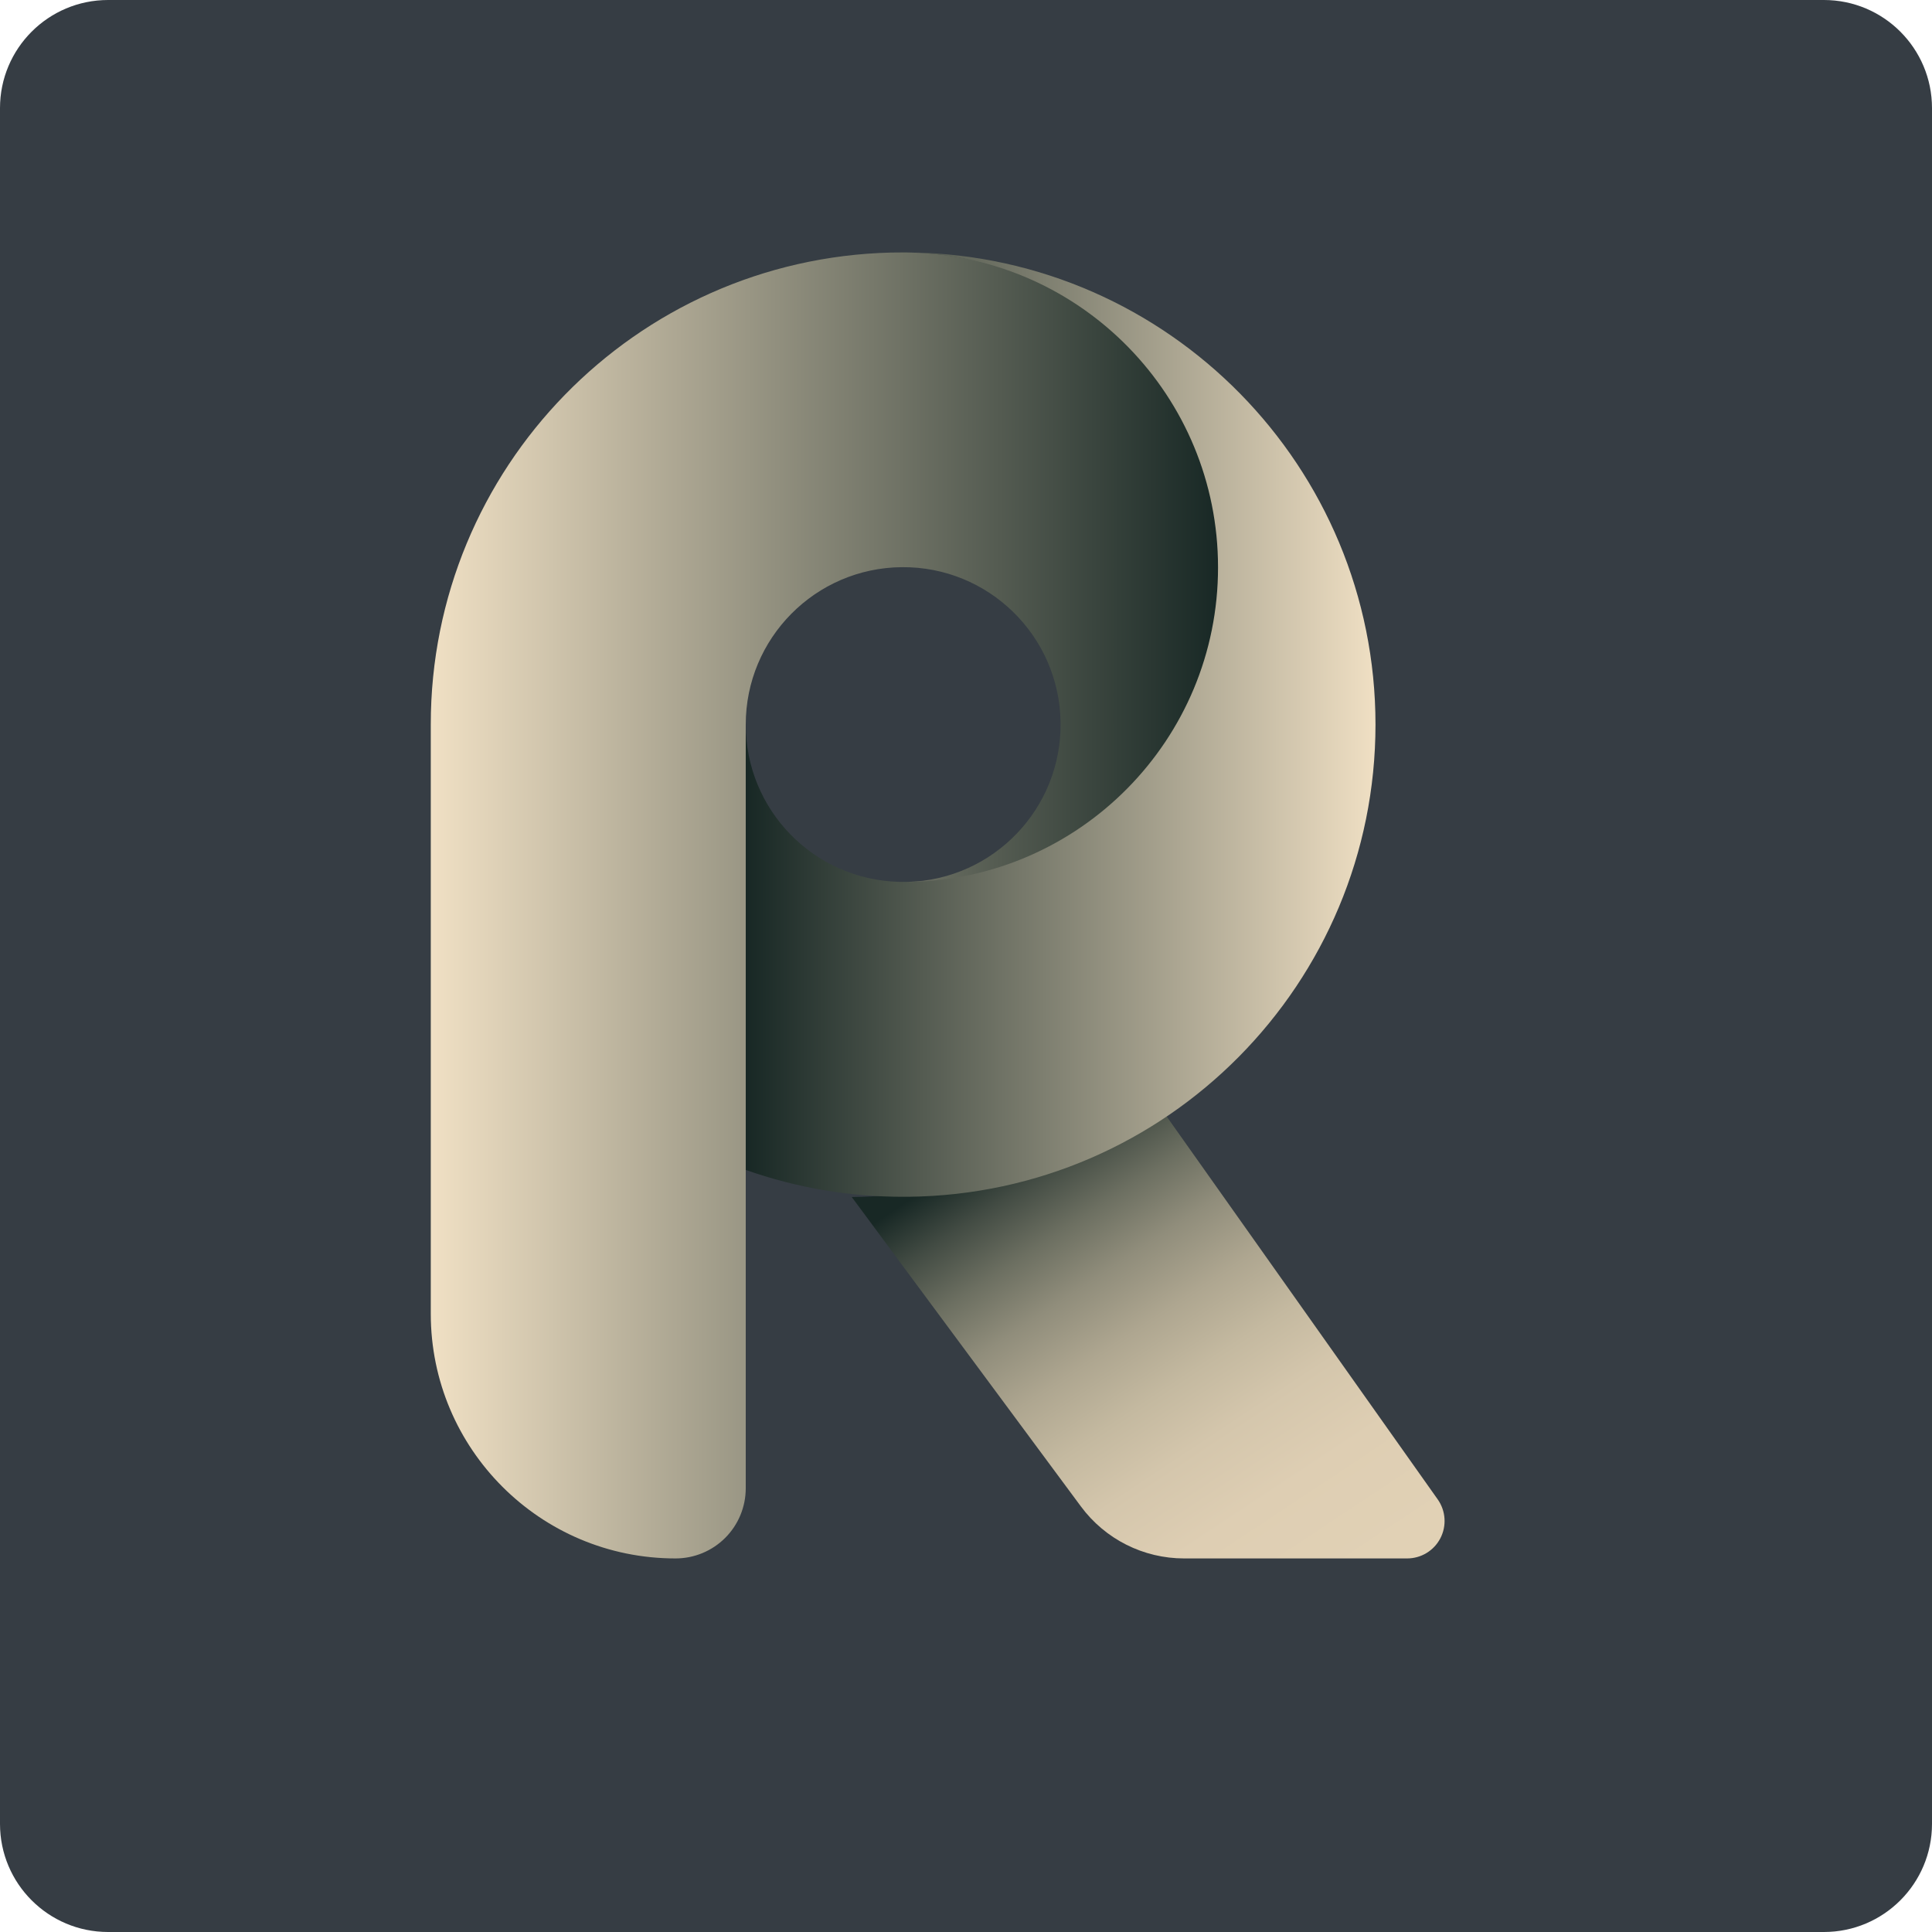
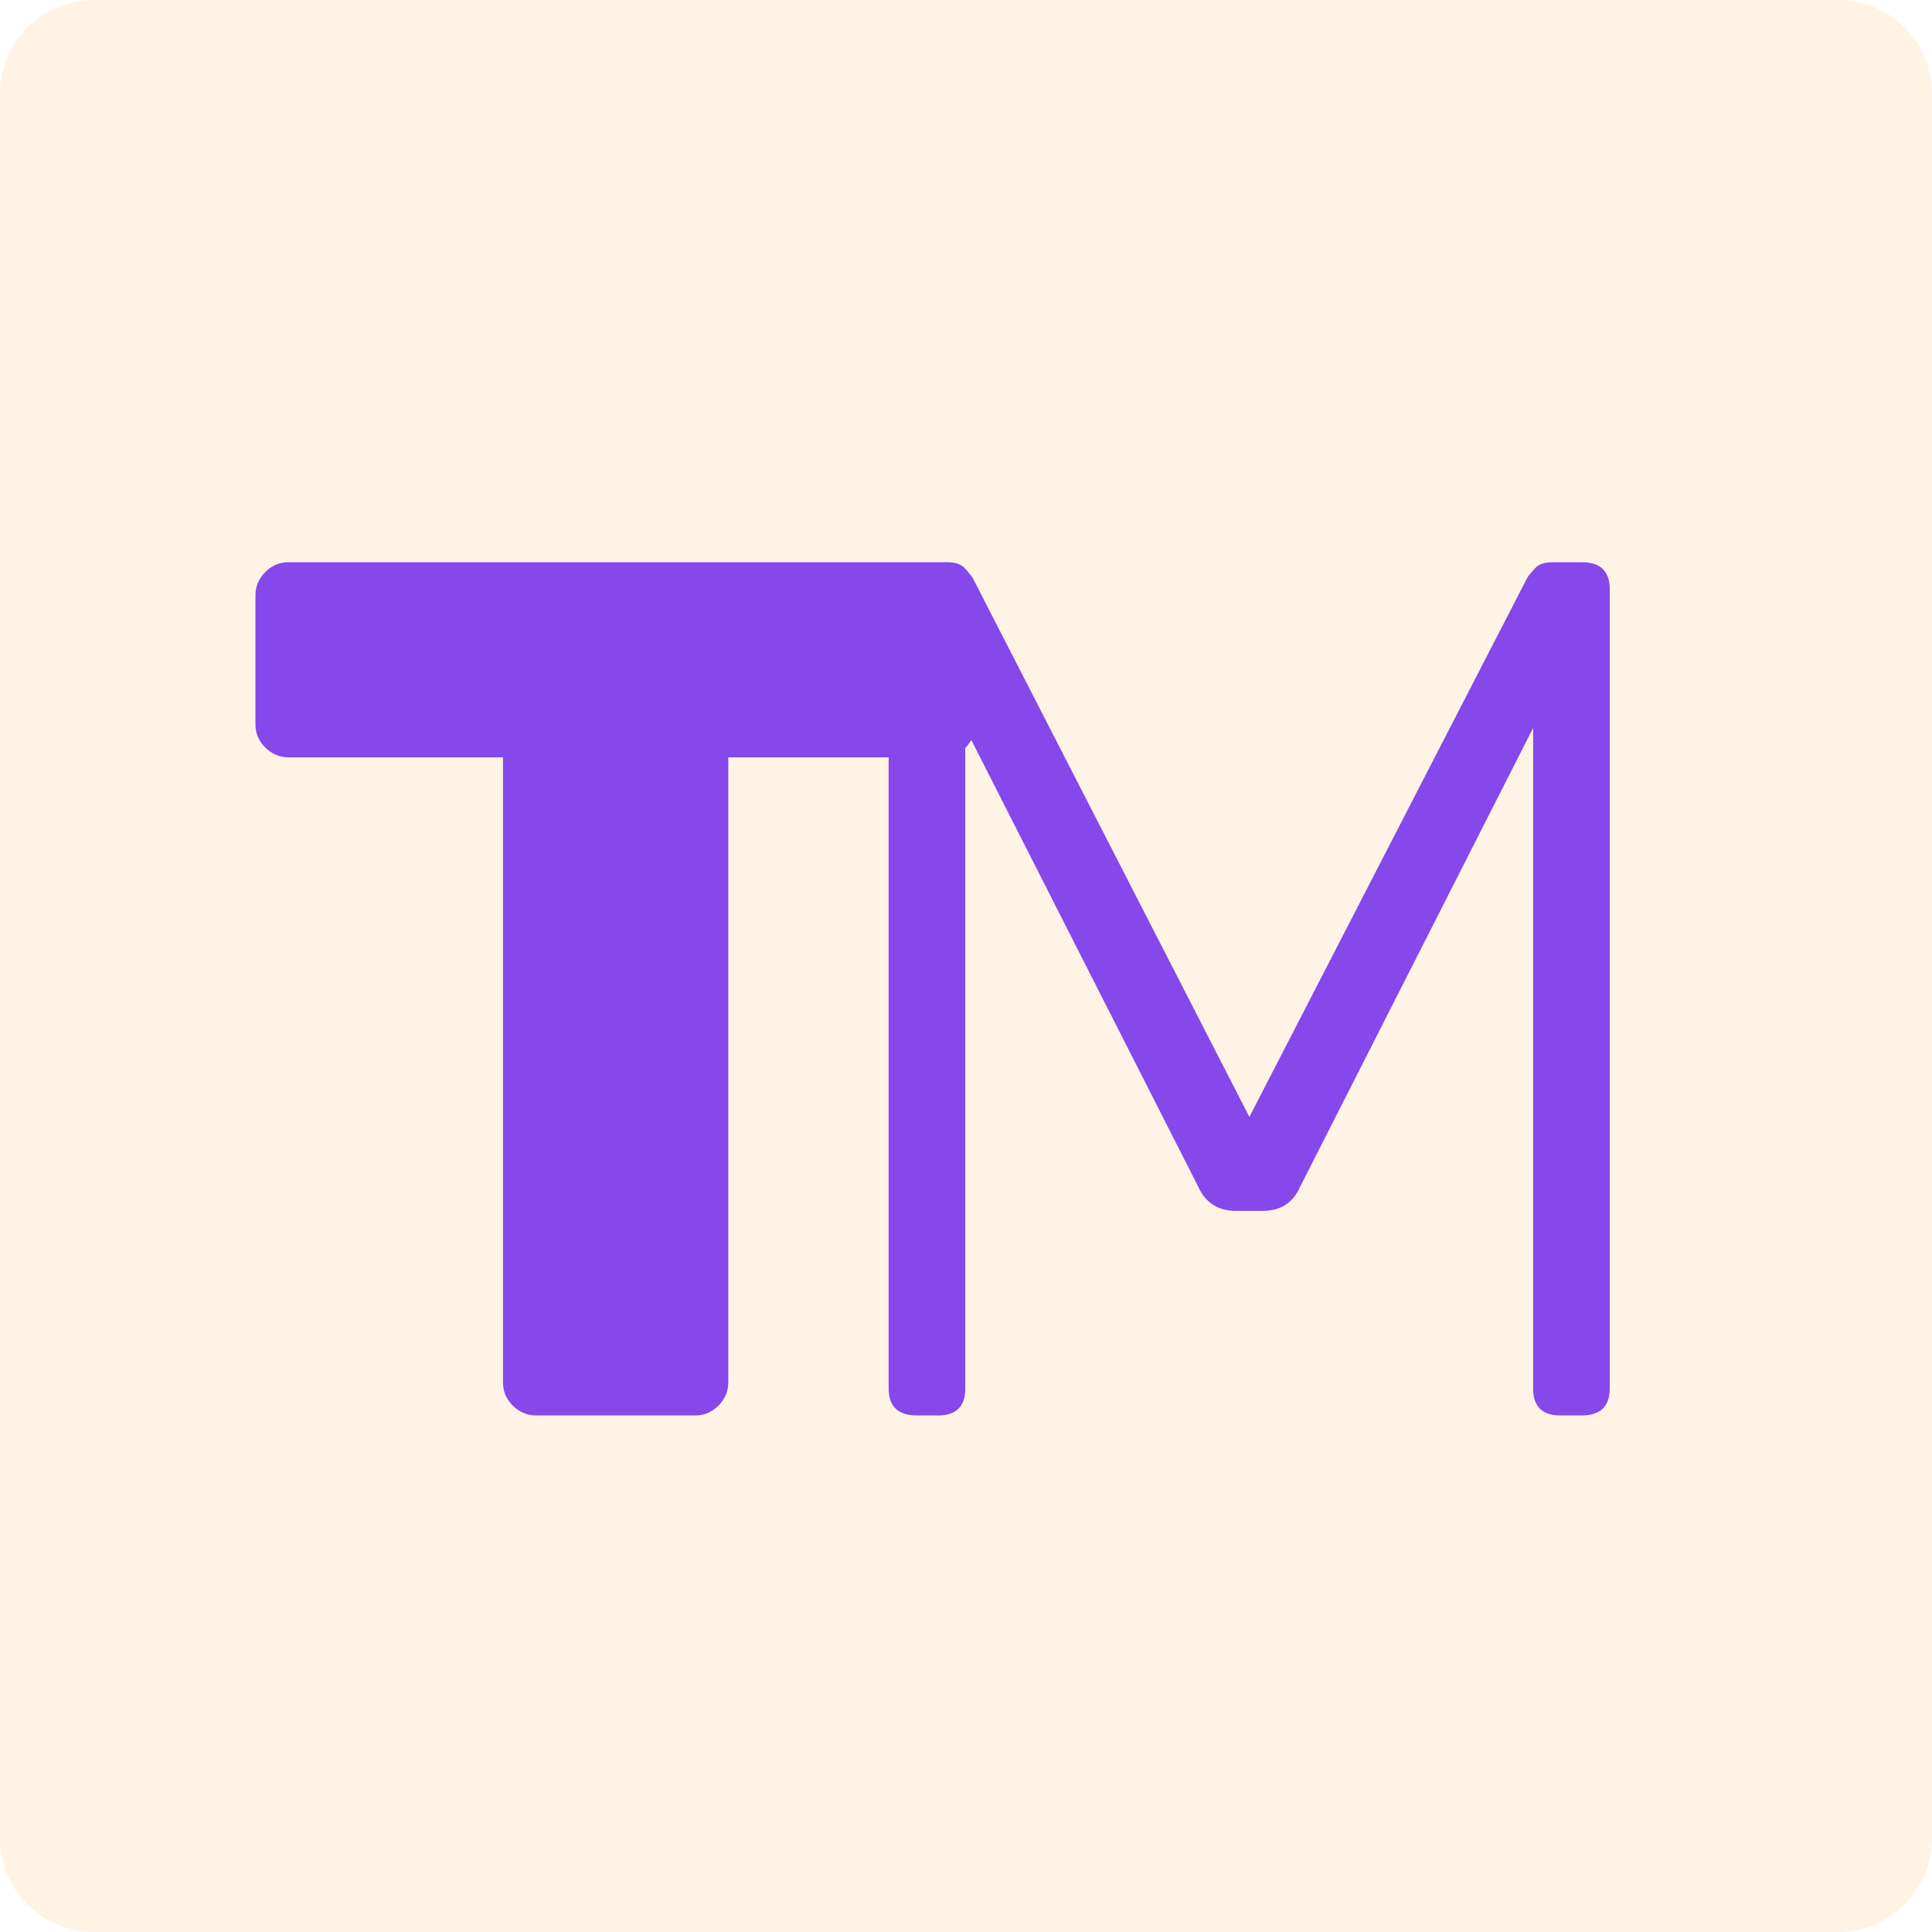
- <svg xmlns="http://www.w3.org/2000/svg" xmlns:xlink="http://www.w3.org/1999/xlink" viewBox="0 0 512 512">
-   <defs>
-     <style>.cls-1{fill:#363d44;}.cls-2{fill:url(#linear-gradient);}.cls-3{fill:url(#linear-gradient-2);}.cls-4{fill:url(#linear-gradient-3);}</style>
-     <linearGradient id="linear-gradient" x1="347.66" y1="424.1" x2="240.47" y2="262.41" gradientUnits="userSpaceOnUse">
-       <stop offset="0" stop-color="#e1d1b5" />
-       <stop offset="0.15" stop-color="#deceb3" />
-       <stop offset="0.26" stop-color="#d4c6ac" />
-       <stop offset="0.35" stop-color="#c4b9a0" />
-       <stop offset="0.44" stop-color="#aea690" />
-       <stop offset="0.53" stop-color="#908d7b" />
-       <stop offset="0.61" stop-color="#6c6f61" />
-       <stop offset="0.69" stop-color="#424b43" />
-       <stop offset="0.76" stop-color="#182825" />
-       <stop offset="1" stop-color="#182825" />
-     </linearGradient>
-     <linearGradient id="linear-gradient-2" x1="364.88" y1="192.04" x2="197.99" y2="192.04" gradientUnits="userSpaceOnUse">
-       <stop offset="0" stop-color="#f0e0c4" />
-       <stop offset="1" stop-color="#182825" />
-     </linearGradient>
-     <linearGradient id="linear-gradient-3" x1="114.19" y1="239.94" x2="322.79" y2="239.94" xlink:href="#linear-gradient-2" />
-   </defs>
-   <g id="Layer_2" data-name="Layer 2">
-     <g id="Layer_1_copy" data-name="Layer 1 copy">
-       <rect class="cls-1" width="512" height="512" rx="28.65" />
-       <path class="cls-2" d="M372.87,413H313.81a34,34,0,0,1-27.36-13.78l-60.73-82A124.63,124.63,0,0,0,304,288.56L381,397.34A9.92,9.92,0,0,1,372.87,413Z" />
-       <path class="cls-3" d="M364.52,192a125.17,125.17,0,0,1-123.8,125.16h-1.37a125,125,0,0,1-41.72-7.12V192a41.69,41.69,0,0,0,40.65,41.7c.35,0,1.79,0,2.15,0A83.44,83.44,0,0,0,241.5,66.89,125.16,125.16,0,0,1,364.52,192Z" />
-       <path class="cls-4" d="M322.79,150.31a83.35,83.35,0,0,1-82.36,83.42,41.72,41.72,0,1,0-42.8-41.7V394.4A18.59,18.59,0,0,1,179,413h0a64.84,64.84,0,0,1-64.84-64.84V192A125.07,125.07,0,0,1,236.13,66.93c.18,0,4.66-.06,5.37,0A83.44,83.44,0,0,1,322.79,150.31Z" />
-     </g>
-   </g>
+ <svg xmlns="http://www.w3.org/2000/svg" version="1.1" x="0px" y="0px" viewBox="0 0 512 512" xml:space="preserve">
+   <path d="M487.1,512H24.9C11.1,512,0,500.9,0,487.1V24.9C0,11.1,11.1,0,24.9,0h462.2C500.9,0,512,11.1,512,24.9v462.2  C512,500.9,500.9,512,487.1,512z" fill="#FFF3E5" />
+   <path d="M419.3,149h-7.8c-2.2,0-3.7,0.5-4.7,1.6c-1,1.1-1.7,1.9-2.1,2.6L331.1,296l-73.3-142.8  c-0.4-0.6-1.1-1.5-2.1-2.6c-1-1.1-2.5-1.6-4.7-1.6l-174.6,0c-2.4,0-4.4,0.9-6.1,2.6c-1.7,1.7-2.6,3.8-2.6,6.1V192  c0,2.4,0.9,4.4,2.6,6.1c1.7,1.7,3.8,2.6,6.1,2.6h56.9v165.7c0,2.4,0.9,4.4,2.6,6.1c1.7,1.7,3.8,2.6,6.1,2.6h42.3  c2.4,0,4.4-0.9,6.1-2.6c1.7-1.7,2.6-3.8,2.6-6.1V200.7h42.5V368c0,4.7,2.5,7.1,7.4,7.1h5.8c4.7,0,7.1-2.4,7.1-7.1V198.2  c0,0,0.1-0.1,0.1-0.1c0.6-0.6,1.1-1.3,1.5-2l60.1,118.3c1.9,4.3,5.3,6.5,10,6.5h7.1c4.7,0,8.1-2.1,10-6.5l61.7-121.5V368  c0,4.7,2.4,7.1,7.1,7.1h5.8c4.9,0,7.4-2.4,7.4-7.1V156.4C426.7,151.5,424.2,149,419.3,149z" fill="#8647EB" />
</svg>
